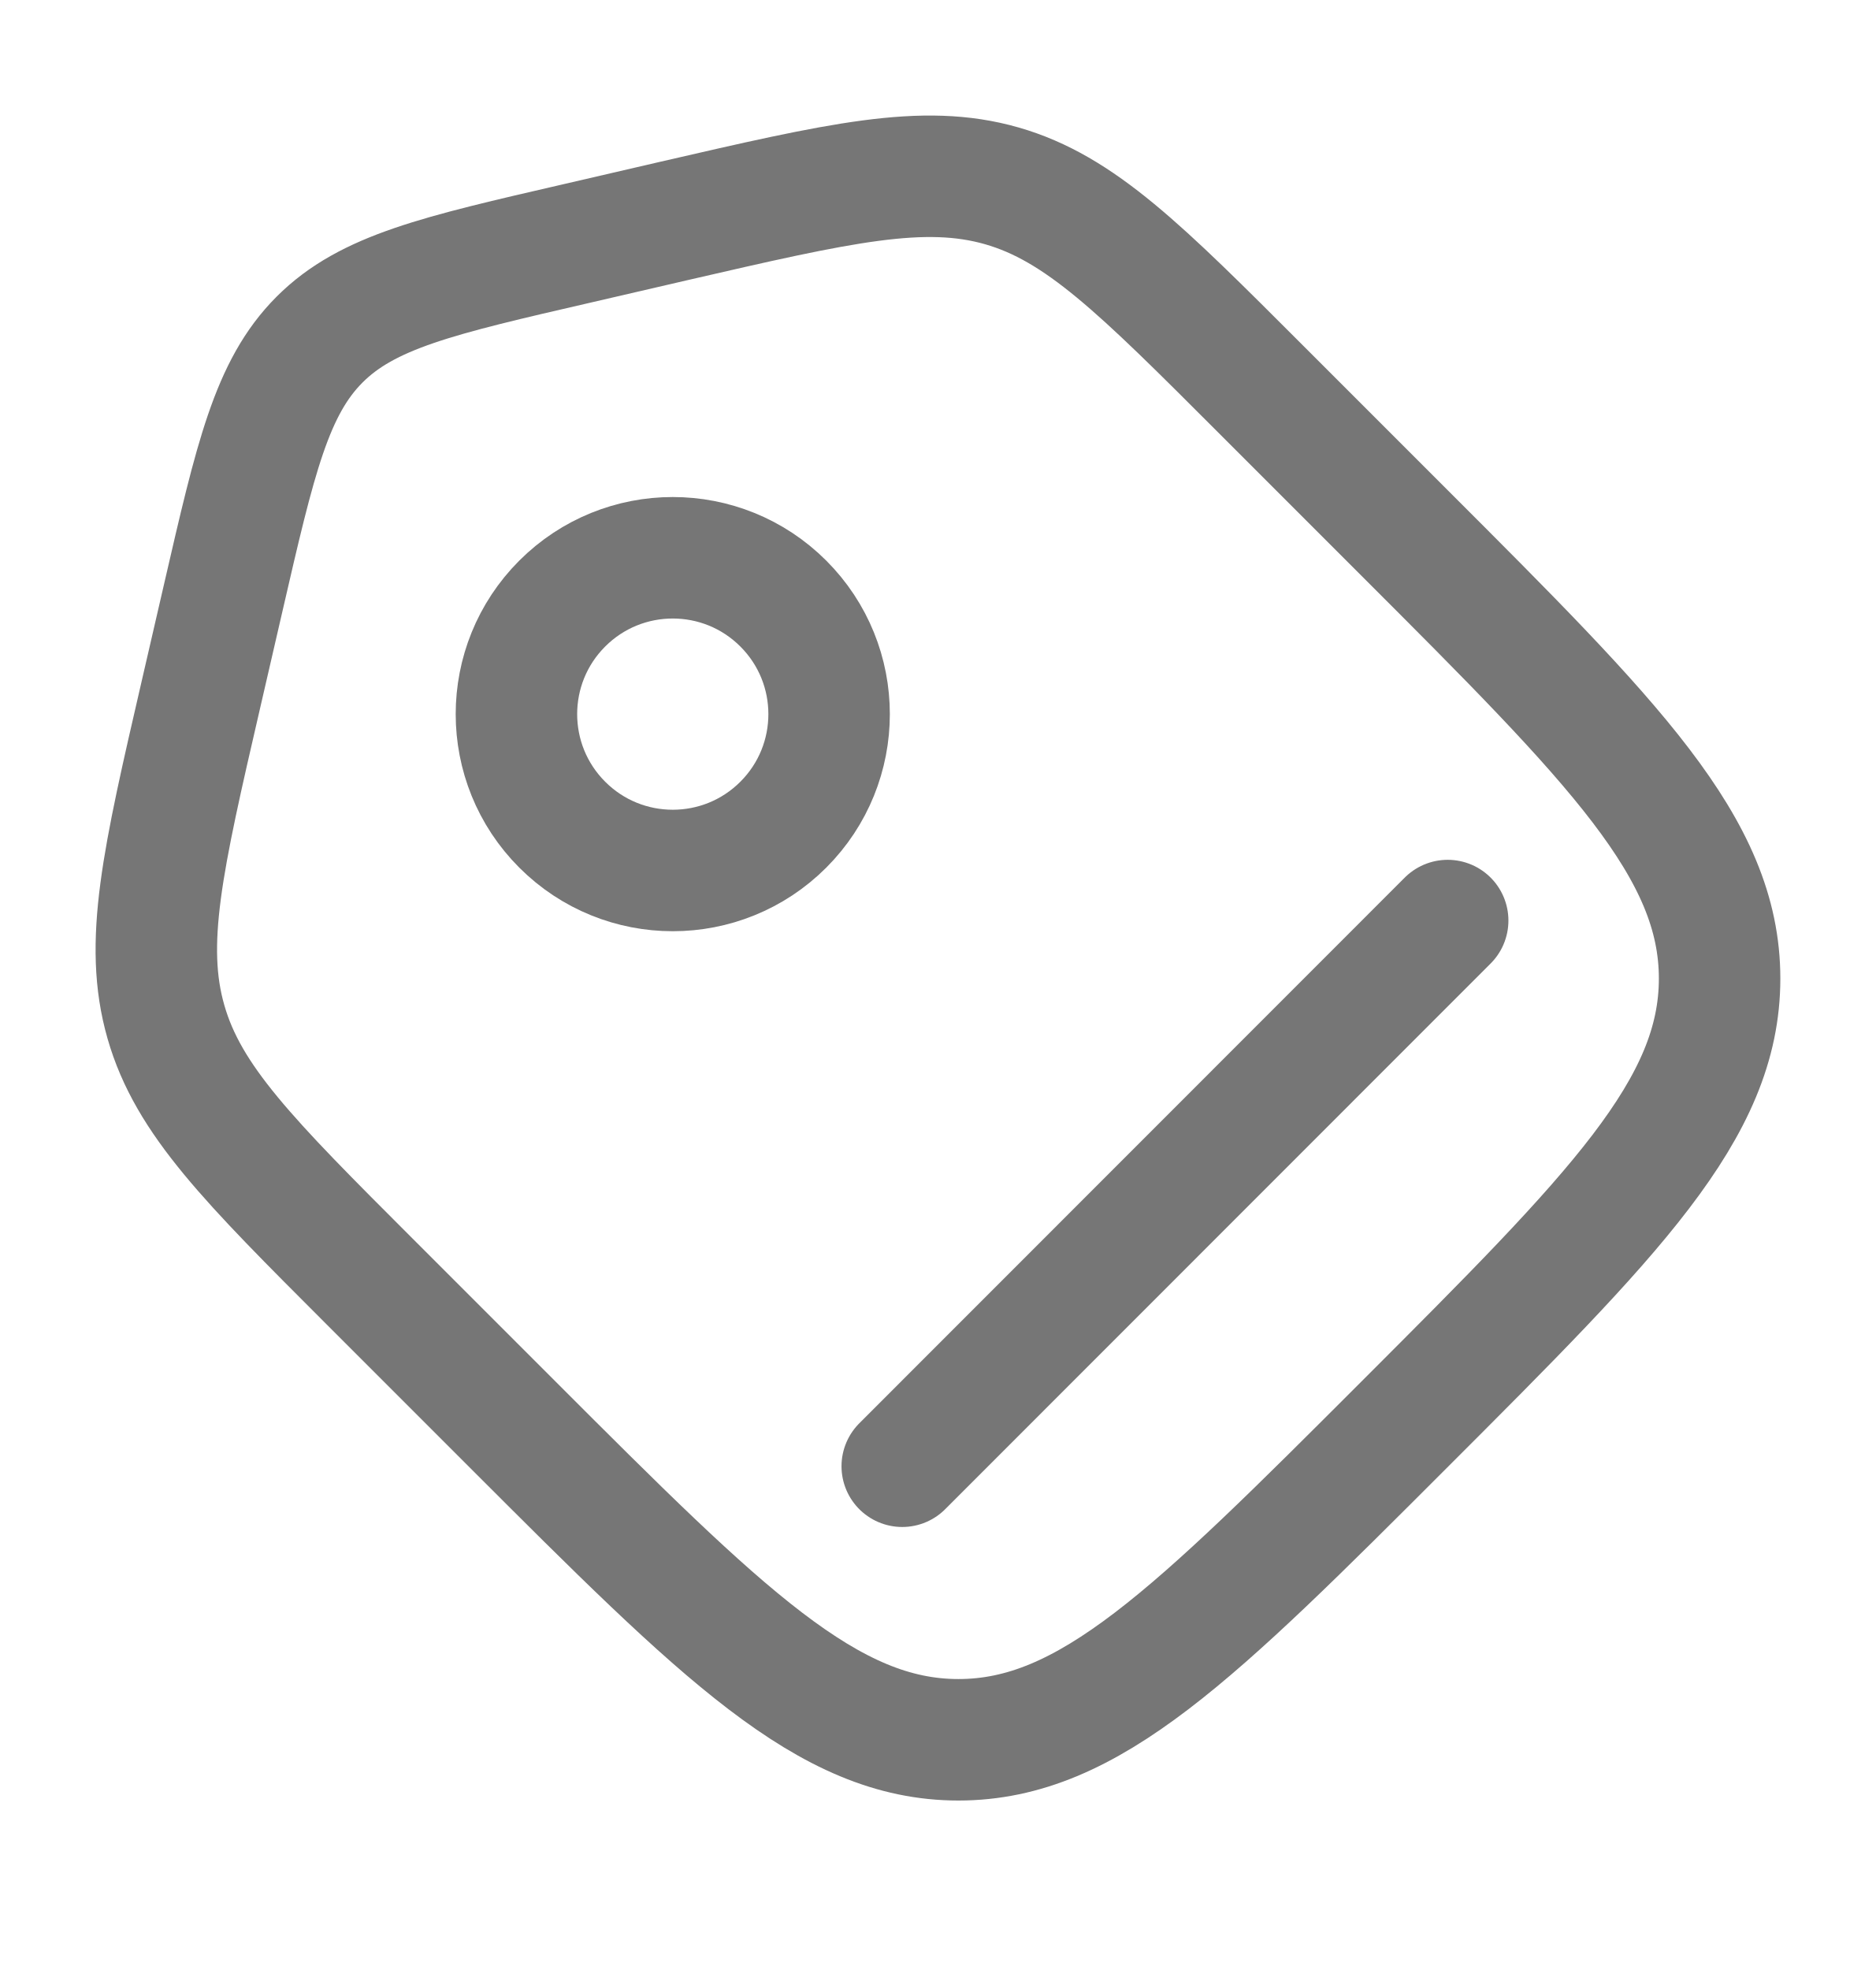
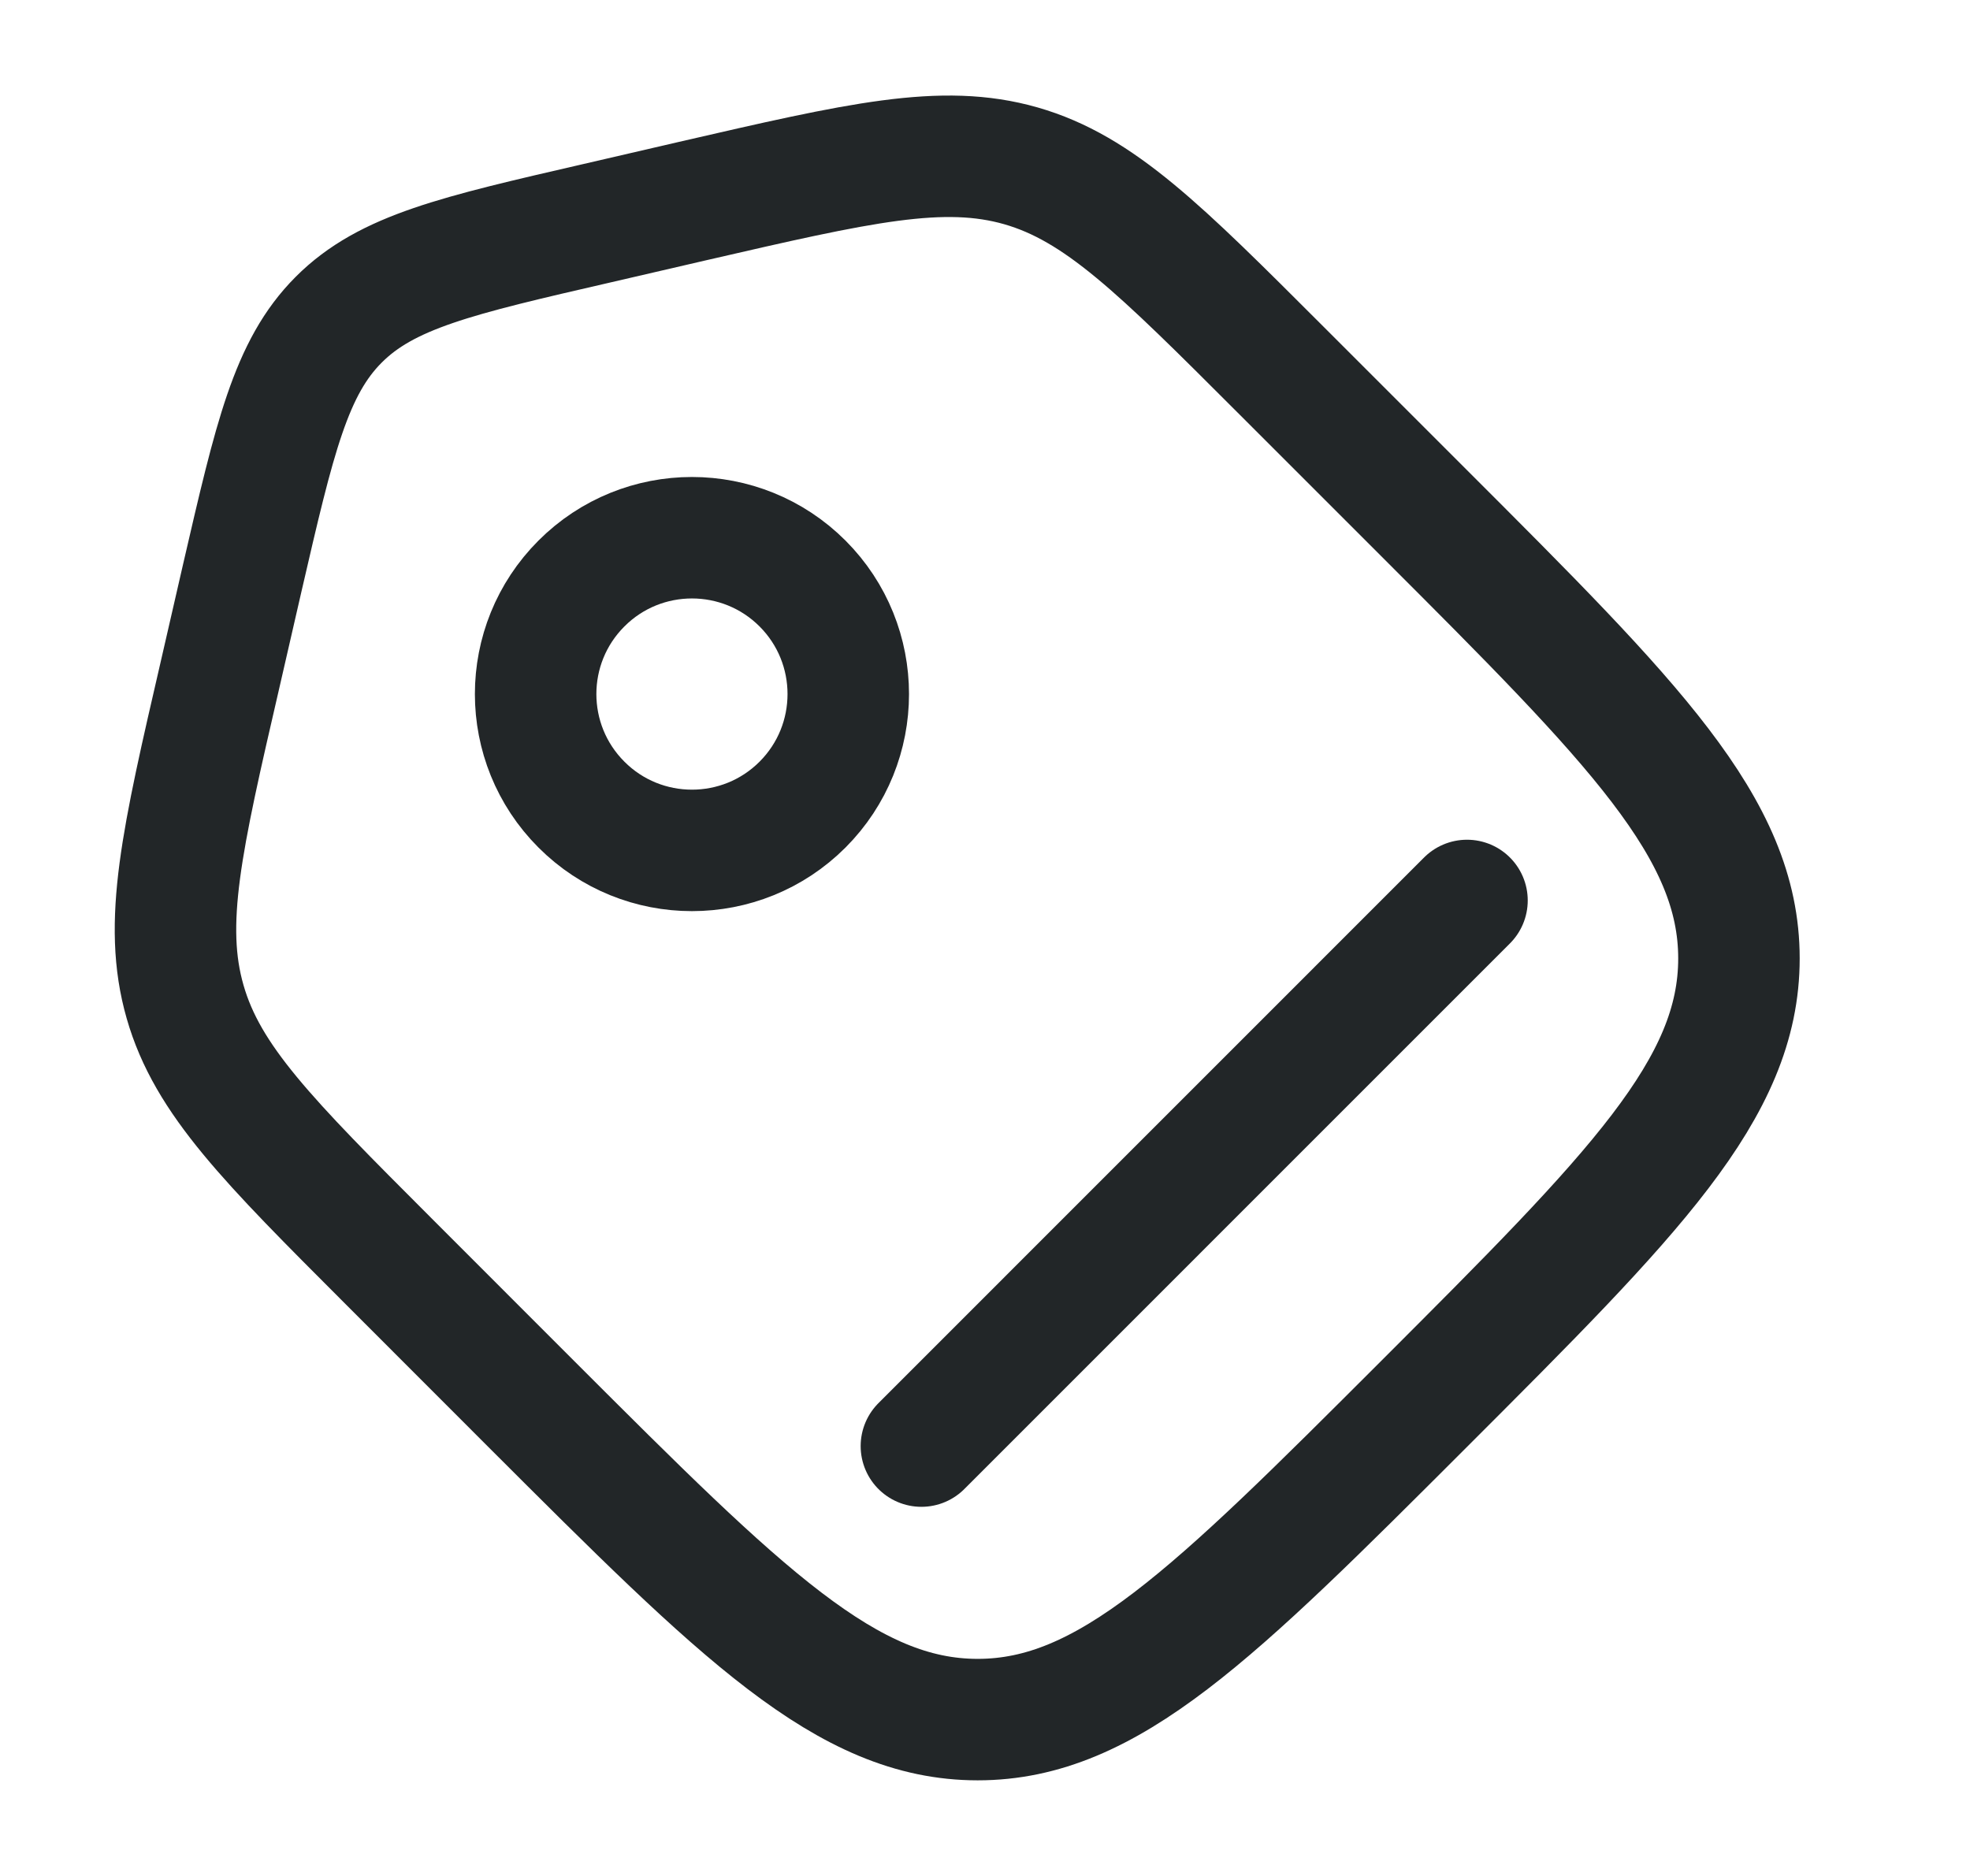
- <svg xmlns="http://www.w3.org/2000/svg" width="20" height="21" viewBox="0 0 20 21" fill="none">
-   <path d="M3.94 13.66C2.652 12.372 2.008 11.729 1.769 10.893C1.529 10.057 1.734 9.17 2.144 7.395L2.38 6.372C2.724 4.879 2.896 4.132 3.407 3.62C3.918 3.109 4.666 2.937 6.159 2.593L7.182 2.356C8.957 1.947 9.844 1.742 10.68 1.981C11.516 2.221 12.159 2.865 13.446 4.153L14.971 5.678C17.214 7.92 18.333 9.04 18.333 10.431C18.333 11.824 17.213 12.944 14.972 15.185C12.731 17.426 11.611 18.546 10.218 18.546C8.826 18.546 7.706 17.426 5.465 15.185L3.94 13.66Z" stroke="#767676" stroke-width="1.295" />
-   <path d="M8.351 8.791C9.002 8.14 9.002 7.085 8.351 6.434C7.7 5.783 6.645 5.783 5.994 6.434C5.343 7.085 5.343 8.14 5.994 8.791C6.645 9.442 7.7 9.442 8.351 8.791Z" stroke="#767676" stroke-width="1.295" />
-   <path d="M9.619 15.63L15.434 9.813" stroke="#767676" stroke-width="1.295" stroke-linecap="round" />
+ <svg xmlns="http://www.w3.org/2000/svg" width="21" height="20" viewBox="0 0 21 20" fill="none">
+   <path d="M4.143 13.447C2.856 12.159 2.212 11.516 1.973 10.68C1.733 9.844 1.938 8.957 2.348 7.183L2.583 6.159C2.928 4.666 3.1 3.919 3.611 3.408C4.122 2.896 4.869 2.724 6.363 2.38L7.386 2.143C9.161 1.734 10.047 1.529 10.883 1.768C11.719 2.008 12.363 2.653 13.65 3.94L15.175 5.465C17.418 7.707 18.537 8.827 18.537 10.218C18.537 11.611 17.417 12.731 15.176 14.972C12.934 17.213 11.814 18.333 10.422 18.333C9.03 18.333 7.909 17.213 5.668 14.973L4.143 13.447Z" stroke="#222628" stroke-width="1.295" />
+   <path d="M8.555 8.578C9.205 7.927 9.205 6.872 8.555 6.221C7.904 5.57 6.848 5.57 6.198 6.221C5.547 6.872 5.547 7.927 6.198 8.578C6.848 9.229 7.904 9.229 8.555 8.578Z" stroke="#222628" stroke-width="1.295" />
+   <path d="M9.822 15.417L15.638 9.6" stroke="#222628" stroke-width="1.295" stroke-linecap="round" />
</svg>
